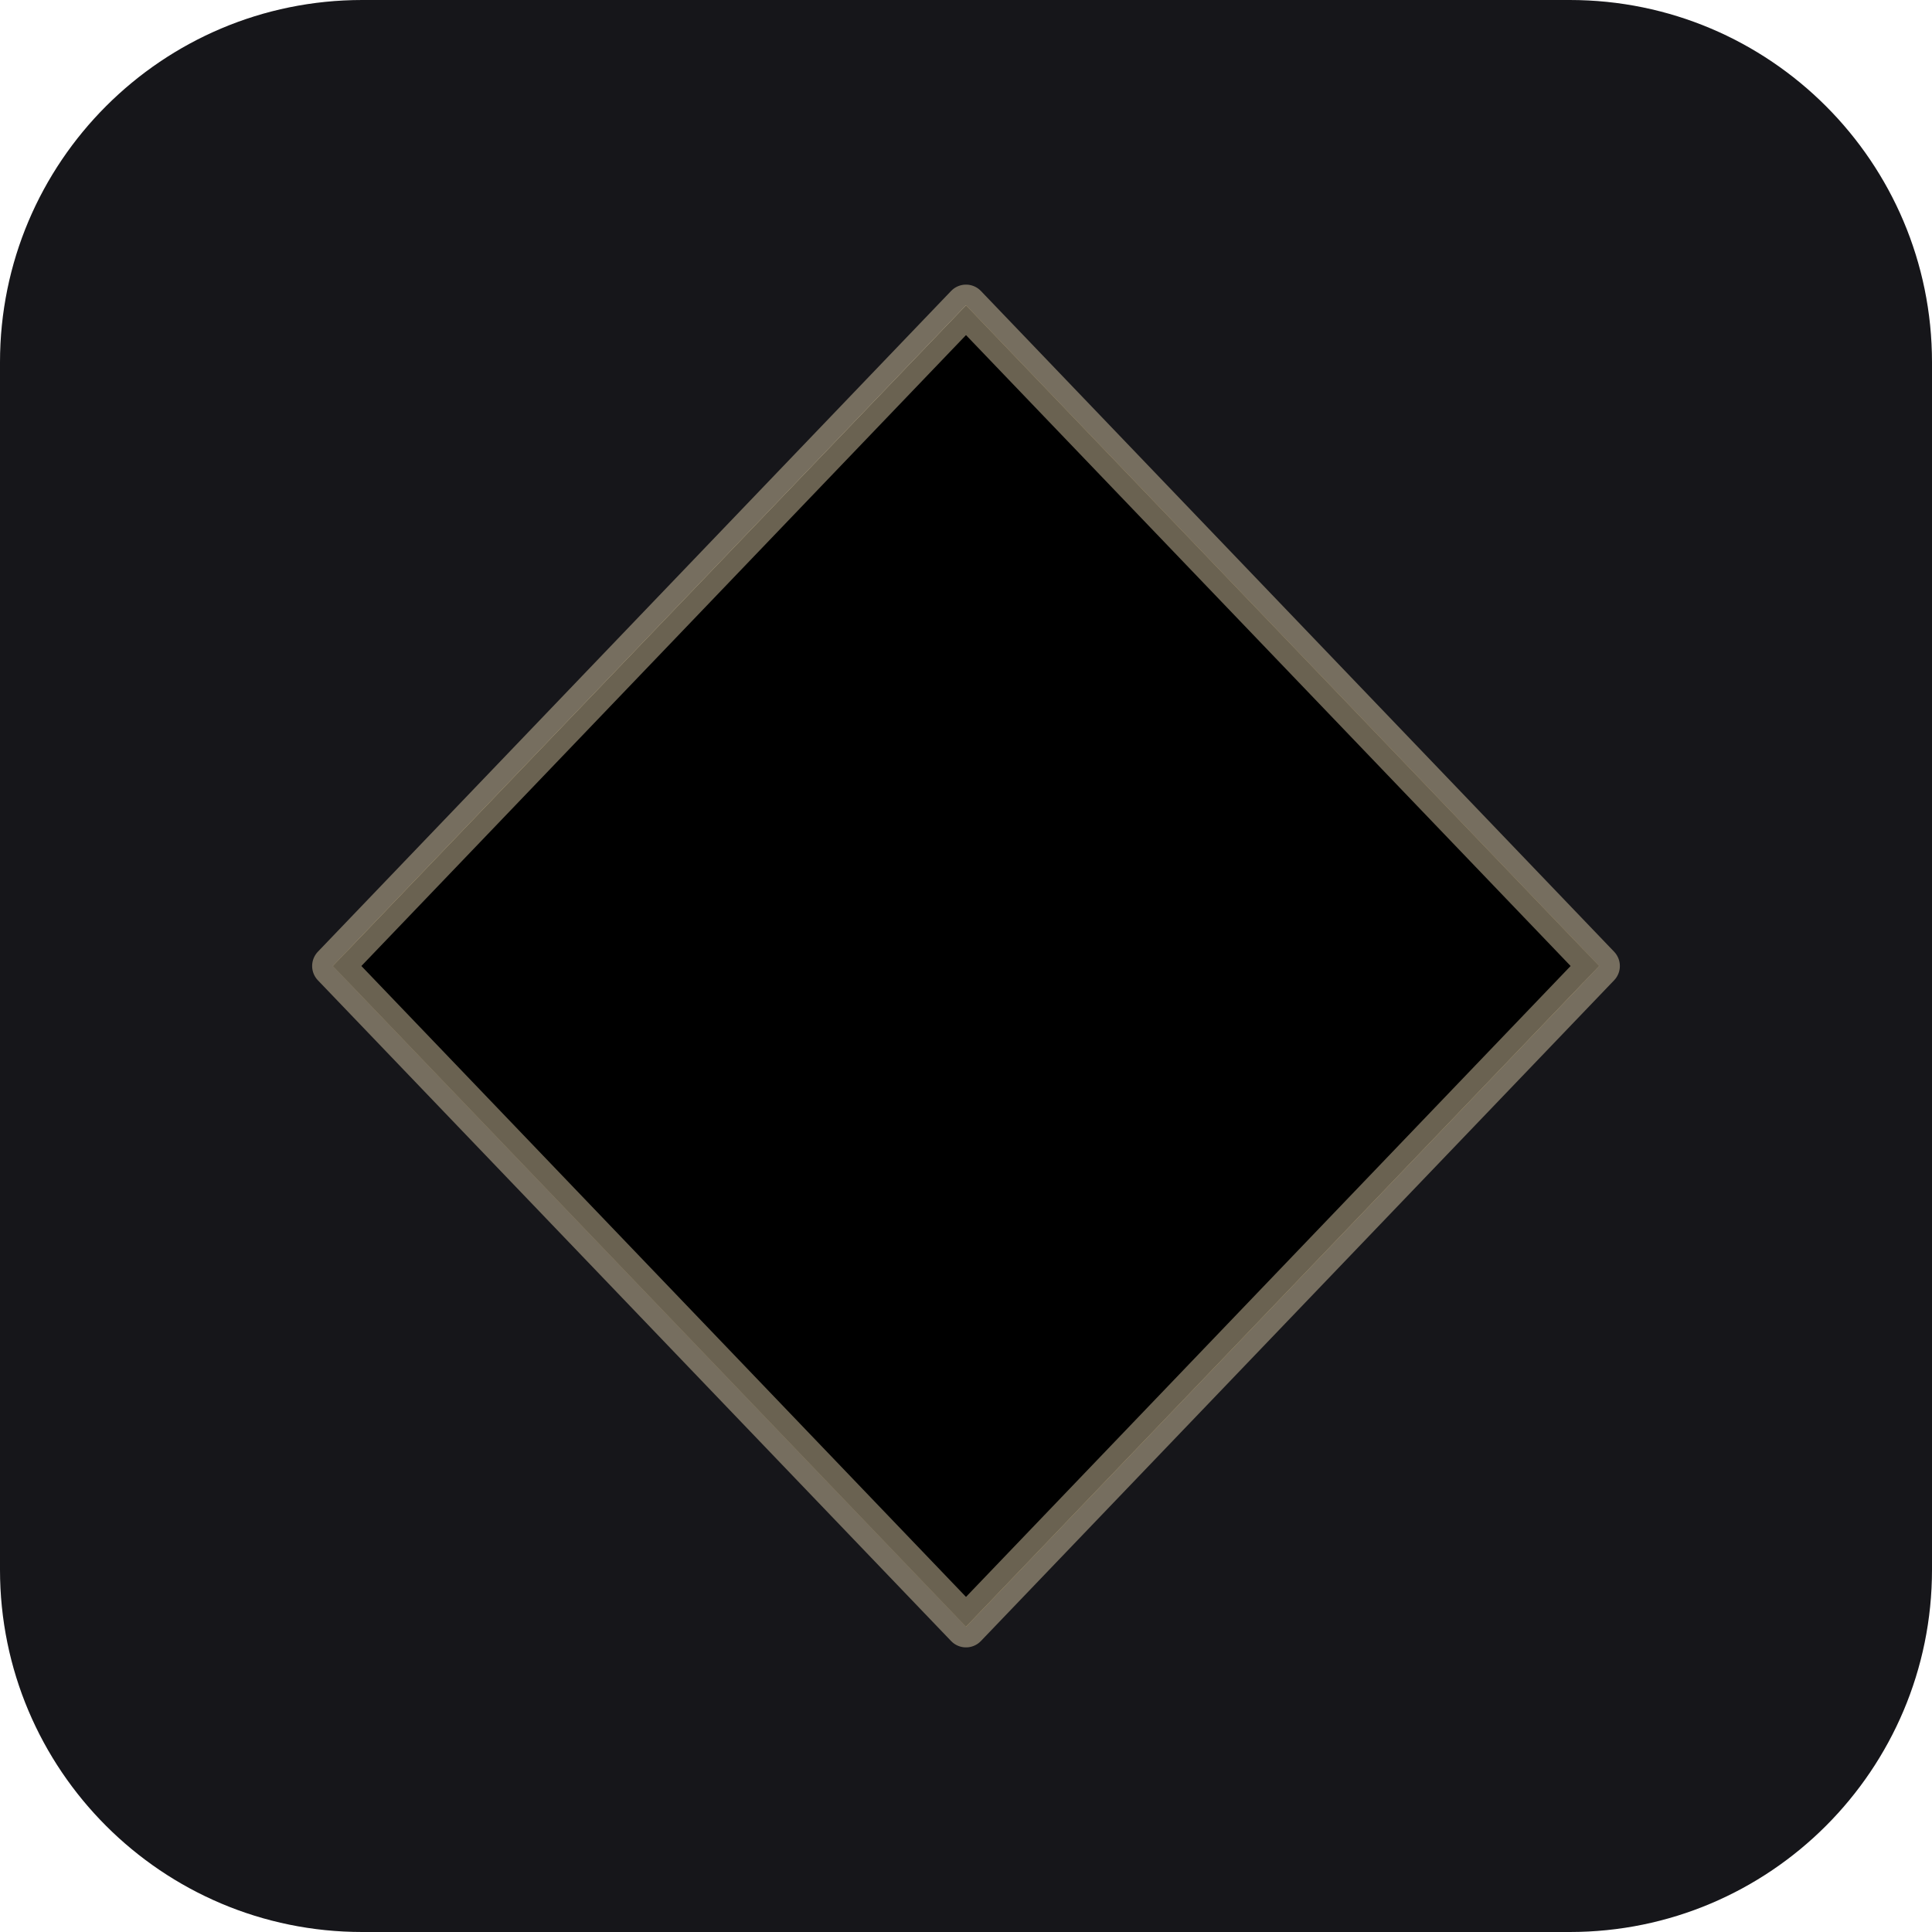
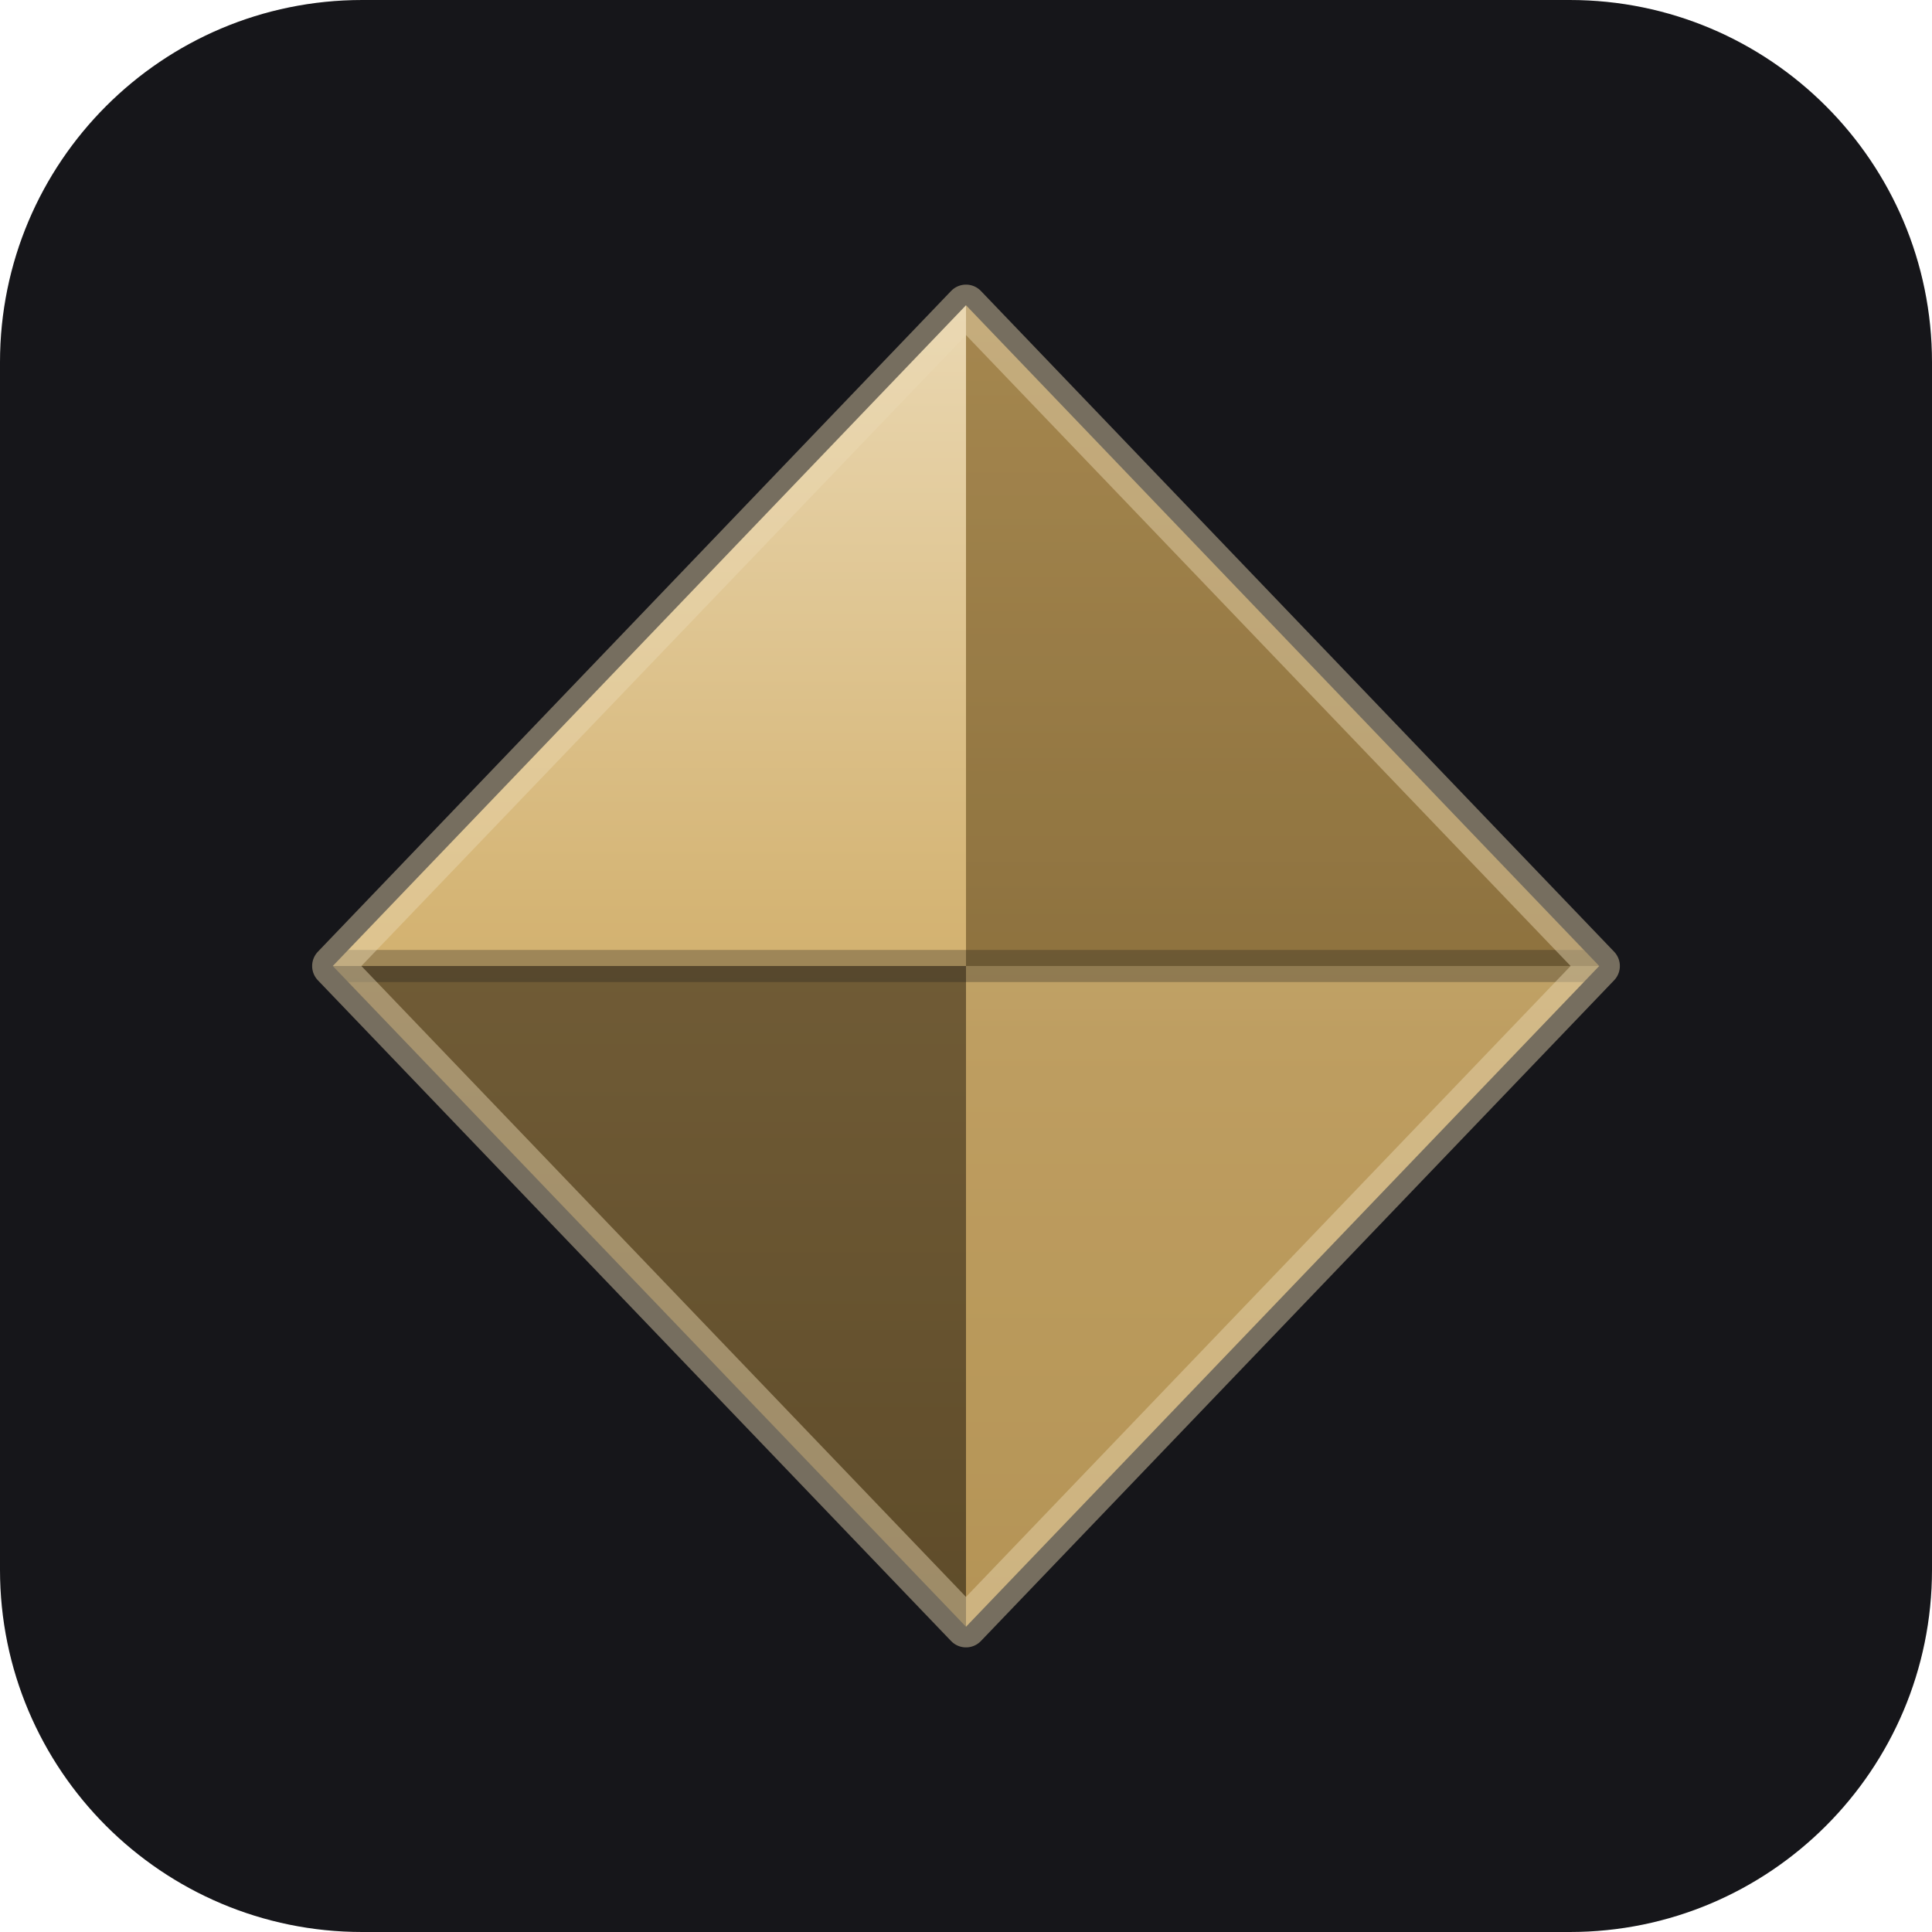
<svg xmlns="http://www.w3.org/2000/svg" viewBox="0 0 32 32">
  <rect width="32" height="32" rx="6" fill="#16161A" />
  <defs>
    <linearGradient id="qmLit" x1="16" y1="1" x2="16" y2="31" gradientUnits="userSpaceOnUse">
      <stop offset="0%" stop-color="#EBD9B4" />
      <stop offset="55%" stop-color="#D0AD68" />
      <stop offset="100%" stop-color="#C6A15B" />
    </linearGradient>
    <linearGradient id="qmShade" x1="16" y1="1" x2="16" y2="31" gradientUnits="userSpaceOnUse">
      <stop offset="0%" stop-color="#C6A15B" />
      <stop offset="100%" stop-color="#8A6C32" />
    </linearGradient>
  </defs>
  <g transform="translate(16 16) scale(0.76) translate(-16 -16)">
    <path d="M16 1.6 16 16 2.2 16Z" fill="url(#qmLit)" />
    <path d="M16 1.6 29.8 16 16 16Z" fill="url(#qmShade)" opacity="0.82" />
    <path d="M2.2 16 16 16 16 30.4Z" fill="url(#qmShade)" opacity="0.62" />
    <path d="M29.8 16 16 30.4 16 16Z" fill="url(#qmLit)" opacity="0.9" />
-     <path d="M2.2 16H29.8" stroke="#16161A" stroke-opacity="0.28" stroke-width="0.7" />
-     <path d="M16 1.6 29.8 16 16 30.4 2.2 16Z" stroke="#EBD9B4" stroke-opacity="0.45" stroke-width="0.9" stroke-linejoin="round" />
+     <path d="M2.2 16H29.8" fill="none" stroke="#16161A" stroke-opacity="0.28" stroke-width="0.7" />
+     <path d="M16 1.6 29.8 16 16 30.4 2.2 16Z" fill="none" stroke="#EBD9B4" stroke-opacity="0.45" stroke-width="0.9" stroke-linejoin="round" />
  </g>
</svg>
